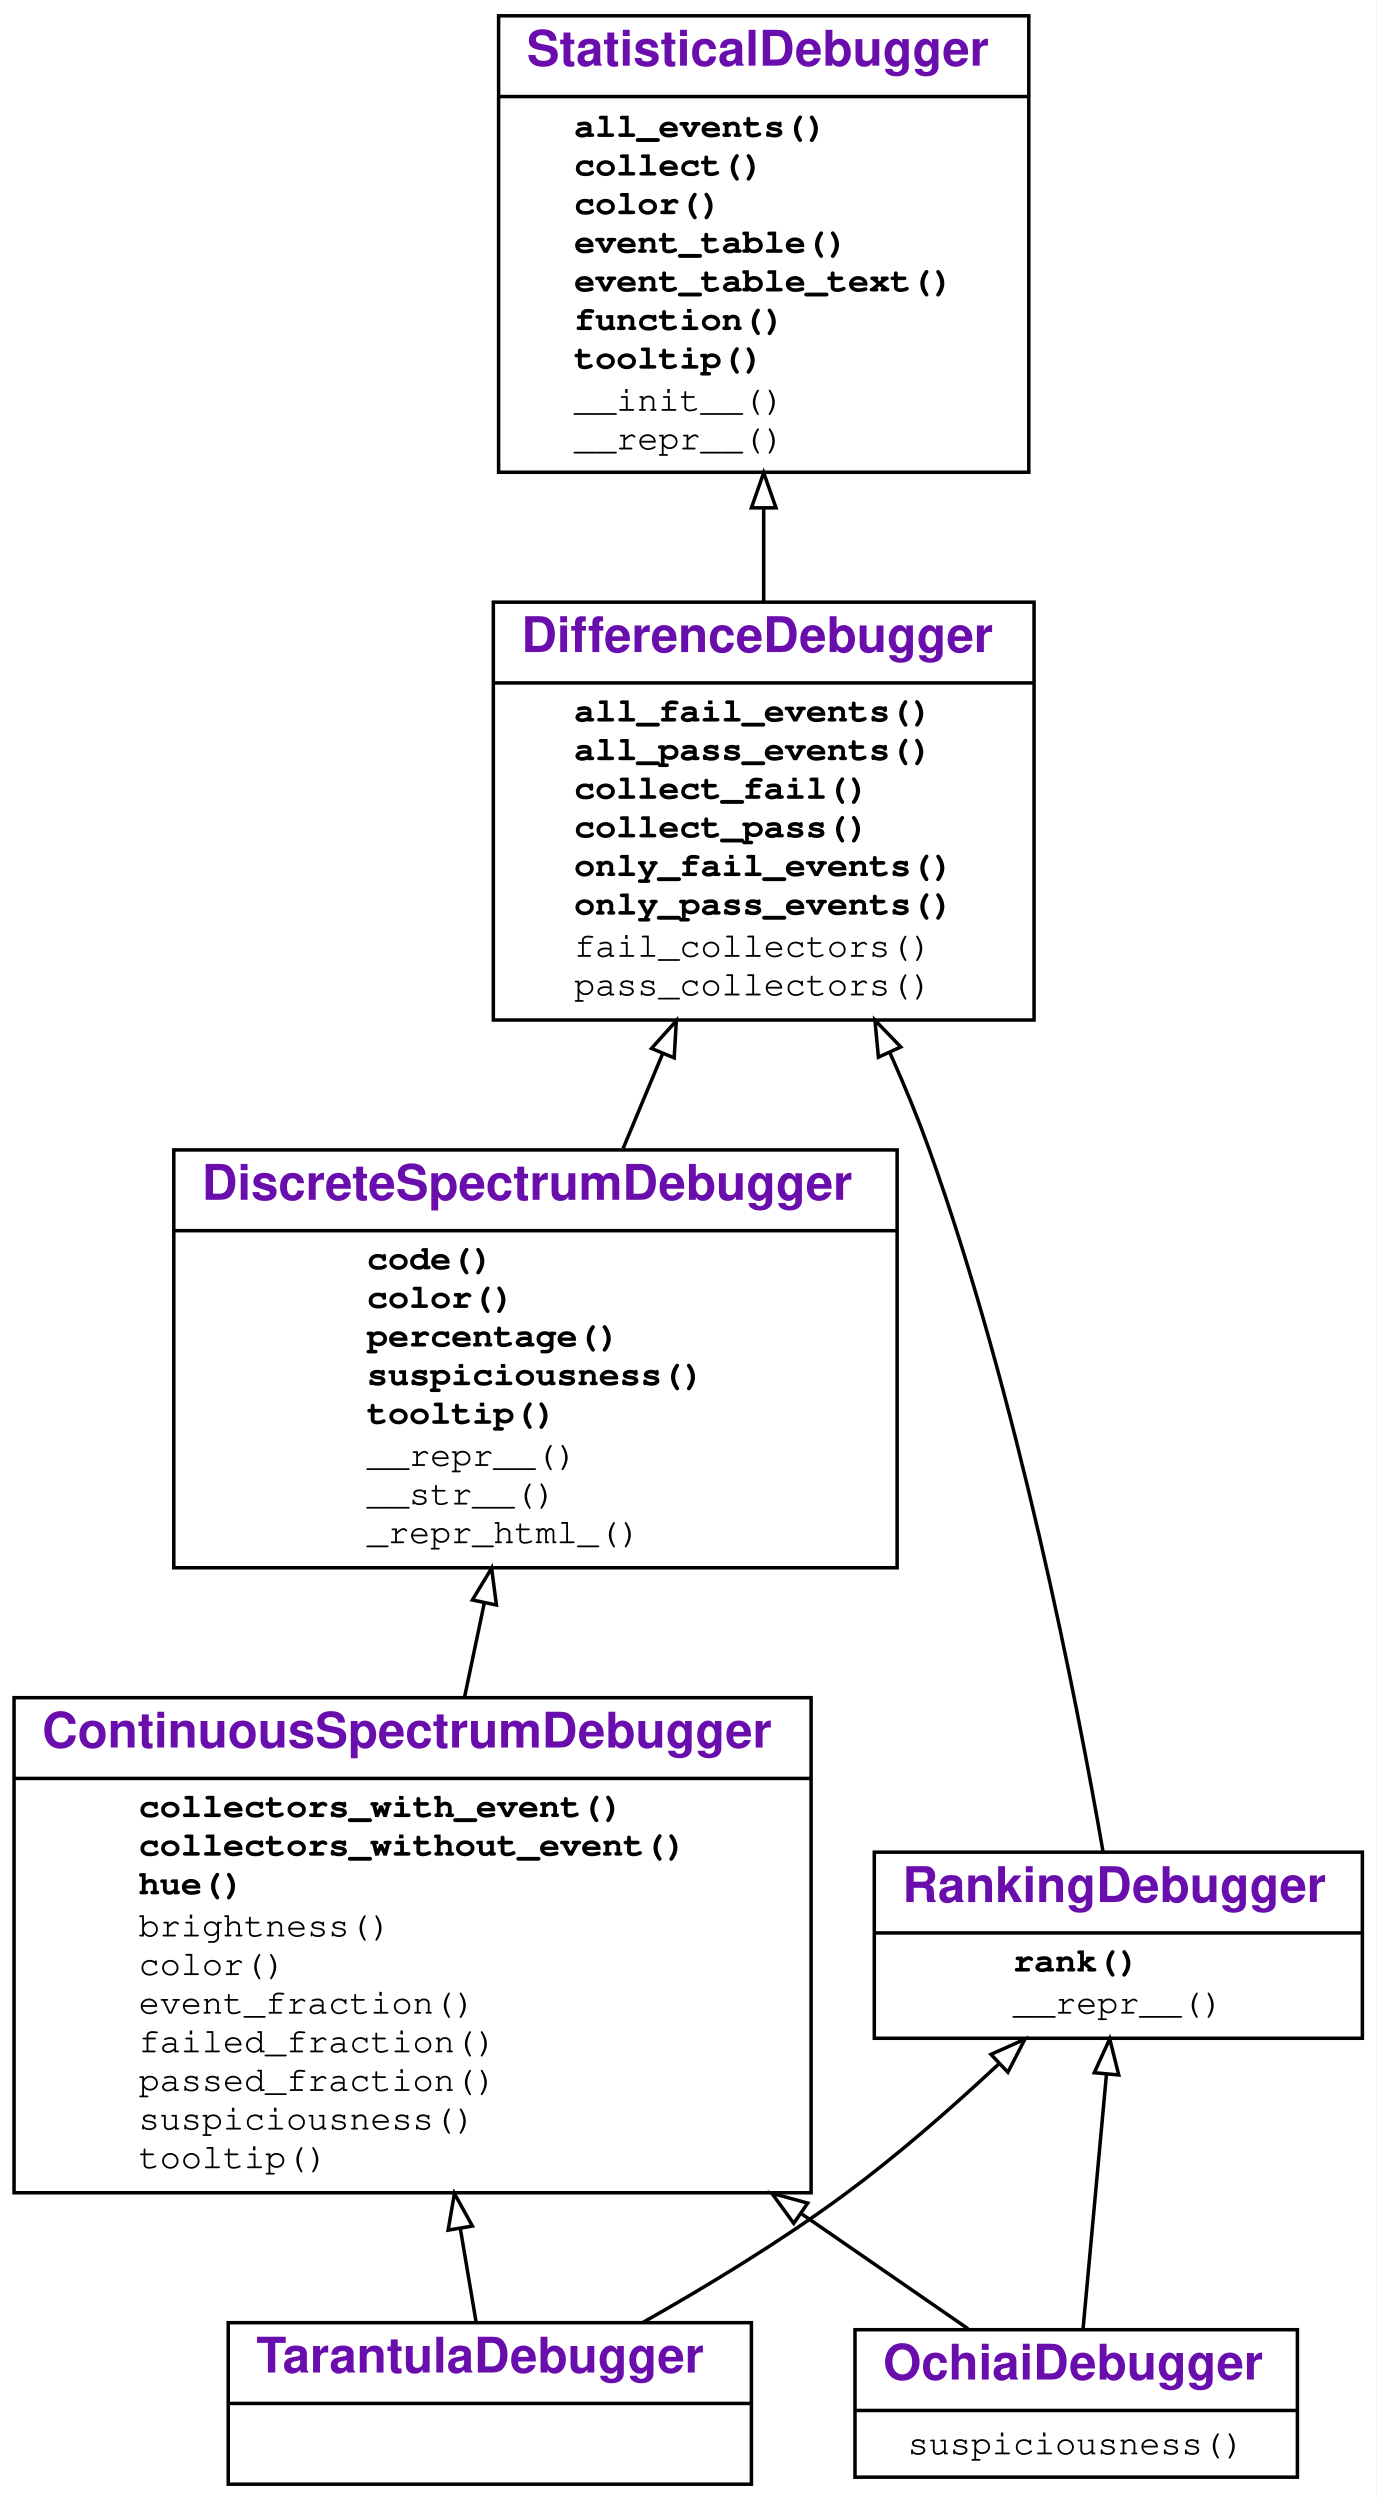
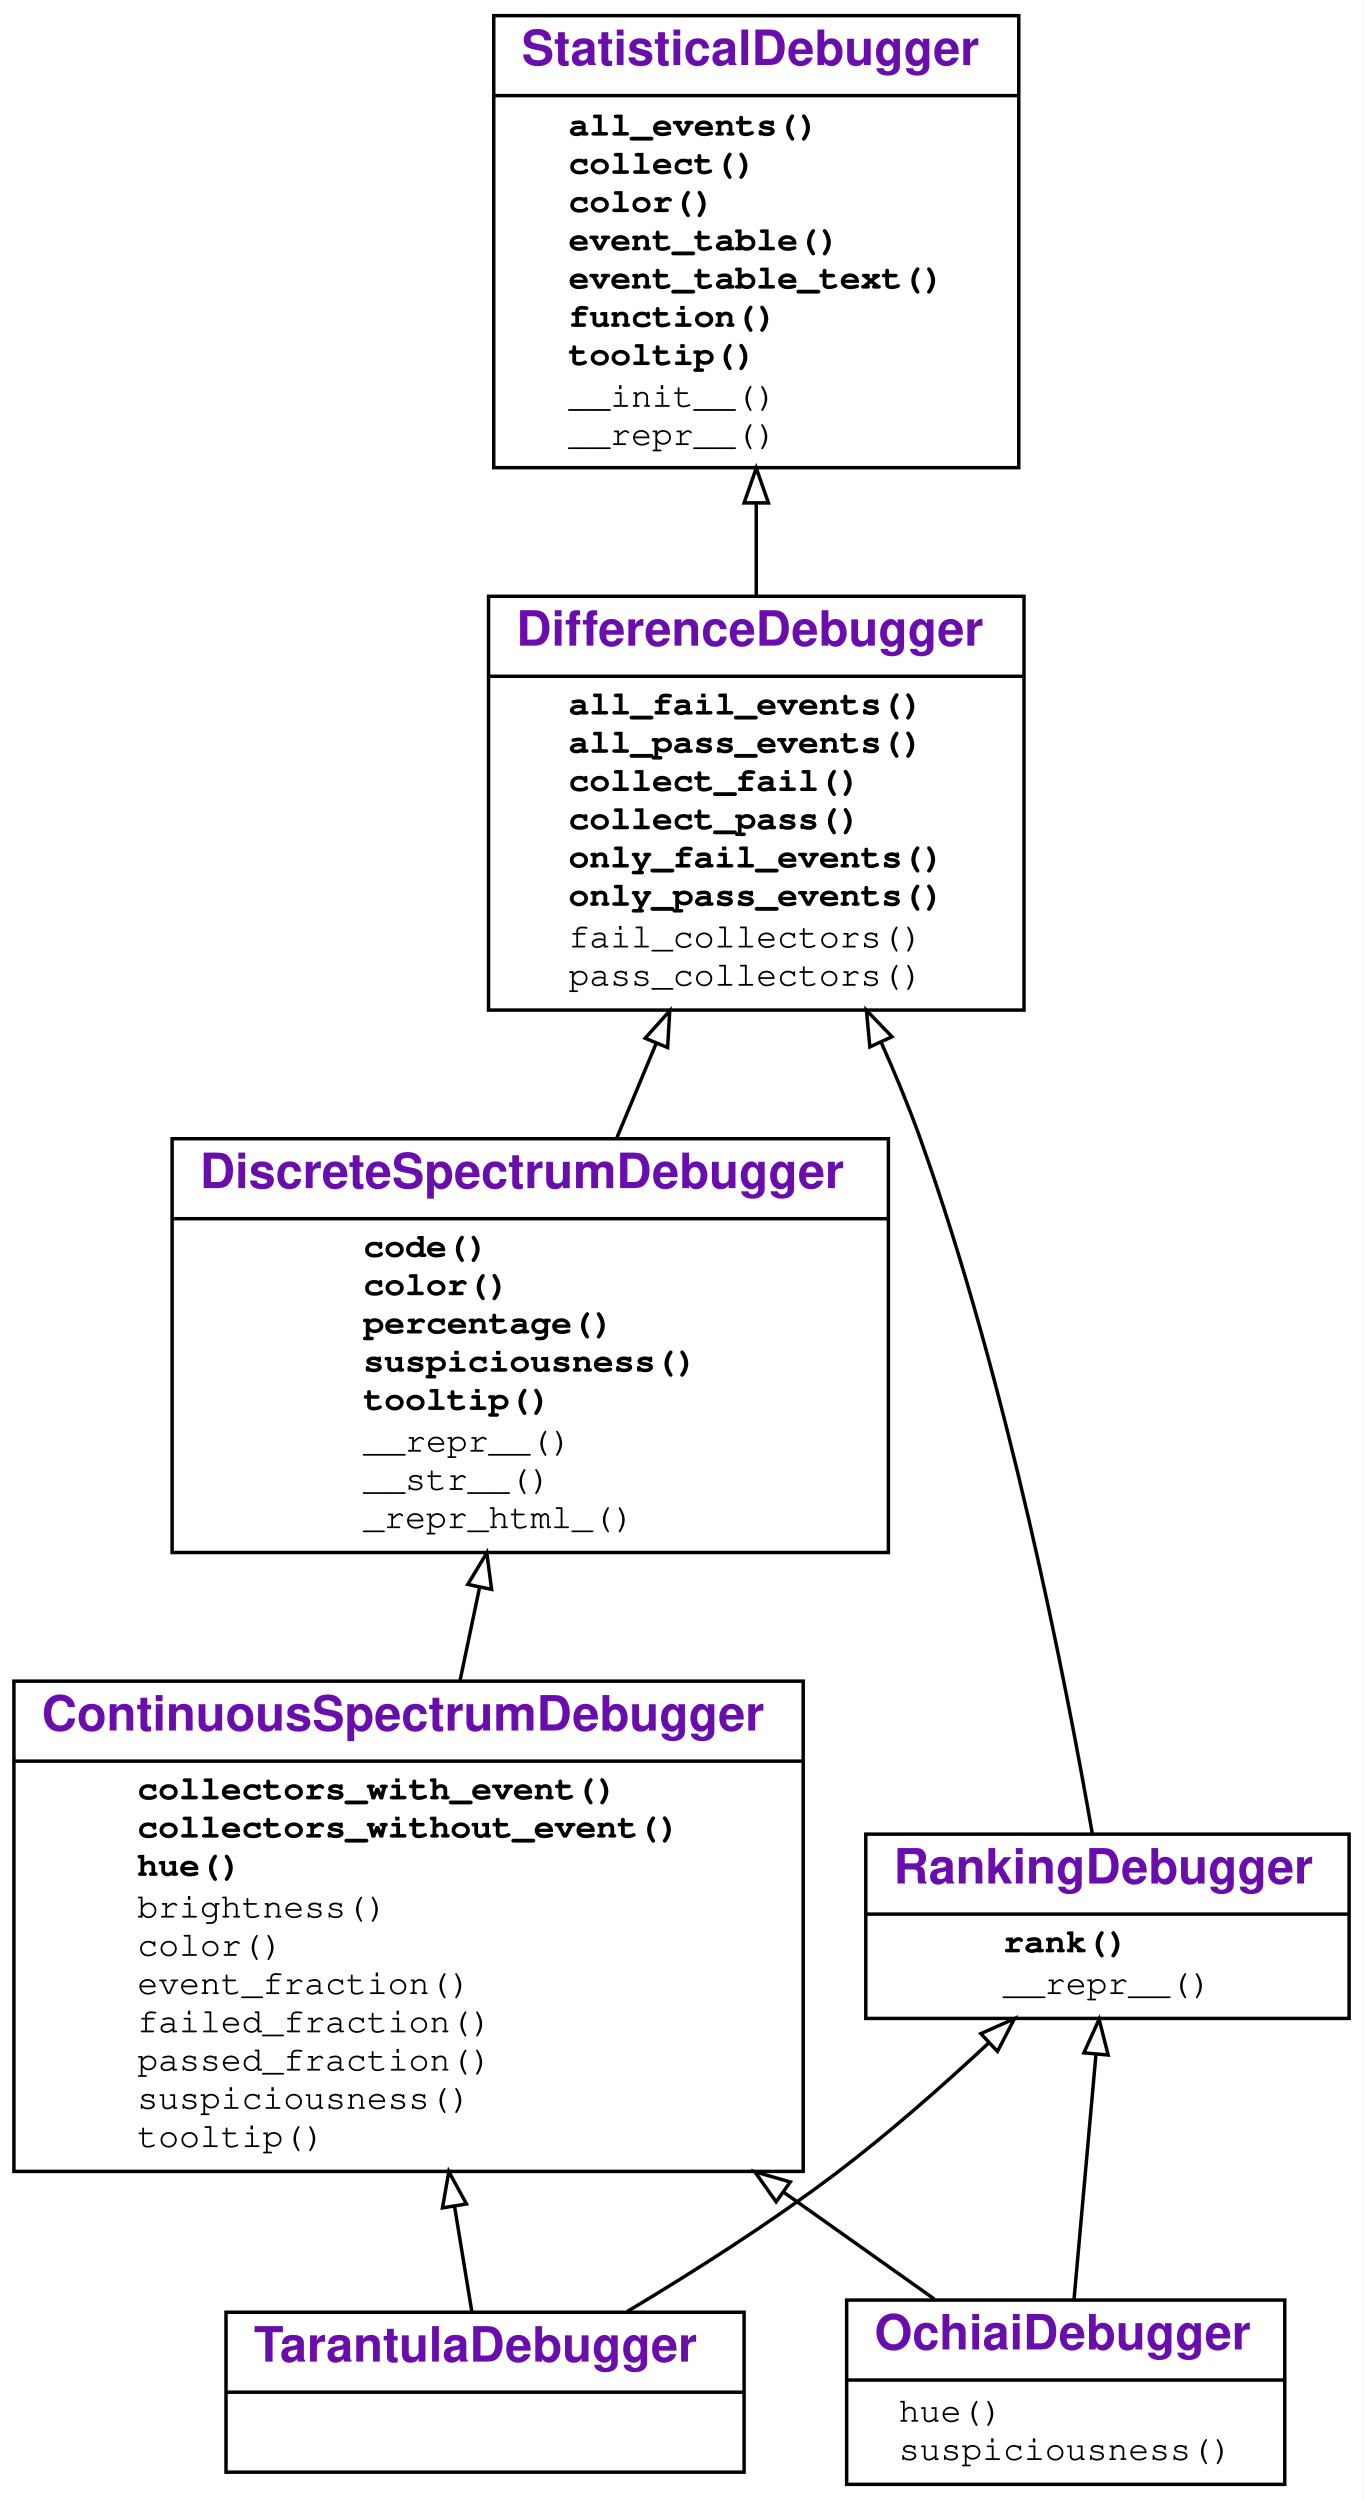
- <svg xmlns="http://www.w3.org/2000/svg" xmlns:xlink="http://www.w3.org/1999/xlink" width="392pt" height="712pt" viewBox="0.00 0.00 392.00 712.00">
-   <g id="graph0" class="graph" transform="scale(1 1) rotate(0) translate(4 708)">
+ <svg xmlns="http://www.w3.org/2000/svg" xmlns:xlink="http://www.w3.org/1999/xlink" width="392pt" height="719pt" viewBox="0.00 0.00 392.00 719.00">
+   <g id="graph0" class="graph" transform="scale(1 1) rotate(0) translate(4 715)">
    <g id="a_graph0">
      <a xlink:title="TarantulaDebugger class hierarchy">
-         <polygon fill="#ffffff" stroke="transparent" points="-4,4 -4,-708 388,-708 388,4 -4,4" />
+         <polygon fill="#ffffff" stroke="transparent" points="-4,4 -4,-715 388,-715 388,4 -4,4" />
      </a>
    </g>
    <g id="node1" class="node">
      <g id="a_node1">
        <a xlink:href="#" xlink:title="class TarantulaDebugger">
-           <polygon fill="none" stroke="#000000" points="61,-.5 61,-46.5 210,-46.5 210,-.5 61,-.5" />
-           <text text-anchor="start" x="69" y="-32.3" font-family="Raleway, Helvetica, Arial, sans-serif" font-weight="bold" font-size="14.00" fill="#6a0dad">TarantulaDebugger</text>
-           <polyline fill="none" stroke="#000000" points="61,-23.5 210,-23.5 " />
-           <text text-anchor="start" x="133.5" y="-8.3" font-family="Raleway, Helvetica, Arial, sans-serif" font-size="14.00" fill="#000000"> </text>
+           <polygon fill="none" stroke="#000000" points="61,-4 61,-50 210,-50 210,-4 61,-4" />
+           <text text-anchor="start" x="69" y="-35.8" font-family="Raleway, Helvetica, Arial, sans-serif" font-weight="bold" font-size="14.00" fill="#6a0dad">TarantulaDebugger</text>
+           <polyline fill="none" stroke="#000000" points="61,-27 210,-27 " />
+           <text text-anchor="start" x="133.5" y="-11.8" font-family="Raleway, Helvetica, Arial, sans-serif" font-size="14.00" fill="#000000"> </text>
        </a>
      </g>
    </g>
    <g id="node2" class="node">
      <g id="a_node2">
        <a xlink:href="#" xlink:title="class ContinuousSpectrumDebugger">
-           <polygon fill="none" stroke="#000000" points="0,-83.5 0,-224.5 227,-224.5 227,-83.5 0,-83.5" />
-           <text text-anchor="start" x="8" y="-210.3" font-family="Raleway, Helvetica, Arial, sans-serif" font-weight="bold" font-size="14.00" fill="#6a0dad">ContinuousSpectrumDebugger</text>
-           <polyline fill="none" stroke="#000000" points="0,-201.5 227,-201.5 " />
+           <polygon fill="none" stroke="#000000" points="0,-90.5 0,-231.5 227,-231.5 227,-90.5 0,-90.5" />
+           <text text-anchor="start" x="8" y="-217.3" font-family="Raleway, Helvetica, Arial, sans-serif" font-weight="bold" font-size="14.00" fill="#6a0dad">ContinuousSpectrumDebugger</text>
+           <polyline fill="none" stroke="#000000" points="0,-208.5 227,-208.5 " />
          <g id="a_node2_0">
            <a xlink:href="#" xlink:title="ContinuousSpectrumDebugger">
              <g id="a_node2_1">
                <a xlink:href="#" xlink:title="collectors_with_event(self, event, category):&#10;    Return all collectors in a category&#10;    that observed the given event.">
-                   <text text-anchor="start" x="35.5" y="-190.5" font-family="'Fira Mono', 'Source Code Pro', 'Courier', monospace" font-weight="bold" font-size="10.00" fill="#000000">collectors_with_event()</text>
+                   <text text-anchor="start" x="35.5" y="-197.5" font-family="'Fira Mono', 'Source Code Pro', 'Courier', monospace" font-weight="bold" font-size="10.00" fill="#000000">collectors_with_event()</text>
                </a>
              </g>
              <g id="a_node2_2">
                <a xlink:href="#" xlink:title="collectors_without_event(self, event, category):&#10;    Return all collectors in a category&#10;    that did not observe the given event.">
-                   <text text-anchor="start" x="35.5" y="-179.5" font-family="'Fira Mono', 'Source Code Pro', 'Courier', monospace" font-weight="bold" font-size="10.00" fill="#000000">collectors_without_event()</text>
+                   <text text-anchor="start" x="35.5" y="-186.5" font-family="'Fira Mono', 'Source Code Pro', 'Courier', monospace" font-weight="bold" font-size="10.00" fill="#000000">collectors_without_event()</text>
                </a>
              </g>
              <g id="a_node2_3">
                <a xlink:href="#" xlink:title="hue(self, line_number):&#10;    Return a color hue from 0.0 (red) to 1.0 (green).">
-                   <text text-anchor="start" x="35.5" y="-168.5" font-family="'Fira Mono', 'Source Code Pro', 'Courier', monospace" font-weight="bold" font-size="10.00" fill="#000000">hue()</text>
+                   <text text-anchor="start" x="35.5" y="-175.5" font-family="'Fira Mono', 'Source Code Pro', 'Courier', monospace" font-weight="bold" font-size="10.00" fill="#000000">hue()</text>
                </a>
              </g>
              <g id="a_node2_4">
                <a xlink:href="#" xlink:title="brightness(self, line)">
-                   <text text-anchor="start" x="35.5" y="-156.5" font-family="'Fira Mono', 'Source Code Pro', 'Courier', monospace" font-size="10.00" fill="#000000">brightness()</text>
+                   <text text-anchor="start" x="35.5" y="-163.5" font-family="'Fira Mono', 'Source Code Pro', 'Courier', monospace" font-size="10.00" fill="#000000">brightness()</text>
                </a>
              </g>
              <g id="a_node2_5">
                <a xlink:href="#" xlink:title="color(self, line)">
-                   <text text-anchor="start" x="35.5" y="-145.5" font-family="'Fira Mono', 'Source Code Pro', 'Courier', monospace" font-size="10.00" fill="#000000">color()</text>
+                   <text text-anchor="start" x="35.5" y="-152.5" font-family="'Fira Mono', 'Source Code Pro', 'Courier', monospace" font-size="10.00" fill="#000000">color()</text>
                </a>
              </g>
              <g id="a_node2_6">
                <a xlink:href="#" xlink:title="event_fraction(self, event, category)">
-                   <text text-anchor="start" x="35.5" y="-134.5" font-family="'Fira Mono', 'Source Code Pro', 'Courier', monospace" font-size="10.00" fill="#000000">event_fraction()</text>
+                   <text text-anchor="start" x="35.5" y="-141.5" font-family="'Fira Mono', 'Source Code Pro', 'Courier', monospace" font-size="10.00" fill="#000000">event_fraction()</text>
                </a>
              </g>
              <g id="a_node2_7">
                <a xlink:href="#" xlink:title="failed_fraction(self, line_number)">
-                   <text text-anchor="start" x="35.5" y="-123.5" font-family="'Fira Mono', 'Source Code Pro', 'Courier', monospace" font-size="10.00" fill="#000000">failed_fraction()</text>
+                   <text text-anchor="start" x="35.5" y="-130.5" font-family="'Fira Mono', 'Source Code Pro', 'Courier', monospace" font-size="10.00" fill="#000000">failed_fraction()</text>
                </a>
              </g>
              <g id="a_node2_8">
                <a xlink:href="#" xlink:title="passed_fraction(self, line_number)">
-                   <text text-anchor="start" x="35.5" y="-112.5" font-family="'Fira Mono', 'Source Code Pro', 'Courier', monospace" font-size="10.00" fill="#000000">passed_fraction()</text>
+                   <text text-anchor="start" x="35.5" y="-119.5" font-family="'Fira Mono', 'Source Code Pro', 'Courier', monospace" font-size="10.00" fill="#000000">passed_fraction()</text>
                </a>
              </g>
              <g id="a_node2_9">
                <a xlink:href="#" xlink:title="suspiciousness(self, event)">
-                   <text text-anchor="start" x="35.5" y="-101.5" font-family="'Fira Mono', 'Source Code Pro', 'Courier', monospace" font-size="10.00" fill="#000000">suspiciousness()</text>
+                   <text text-anchor="start" x="35.5" y="-108.5" font-family="'Fira Mono', 'Source Code Pro', 'Courier', monospace" font-size="10.00" fill="#000000">suspiciousness()</text>
                </a>
              </g>
              <g id="a_node2_10">
                <a xlink:href="#" xlink:title="tooltip(self, event)">
-                   <text text-anchor="start" x="35.5" y="-90.5" font-family="'Fira Mono', 'Source Code Pro', 'Courier', monospace" font-size="10.00" fill="#000000">tooltip()</text>
+                   <text text-anchor="start" x="35.5" y="-97.5" font-family="'Fira Mono', 'Source Code Pro', 'Courier', monospace" font-size="10.00" fill="#000000">tooltip()</text>
                </a>
              </g>
            </a>
          </g>
        </a>
      </g>
    </g>
    <g id="edge1" class="edge">
-       <path fill="none" stroke="#000000" d="M131.618,-46.53C130.294,-54.378 128.731,-63.654 127.085,-73.415" />
-       <polygon fill="none" stroke="#000000" points="123.629,-72.86 125.418,-83.302 130.532,-74.023 123.629,-72.86" />
+       <path fill="none" stroke="#000000" d="M131.718,-50.035C130.274,-58.833 128.532,-69.44 126.706,-80.563" />
+       <polygon fill="none" stroke="#000000" points="123.251,-80.003 125.085,-90.438 130.159,-81.137 123.251,-80.003" />
    </g>
    <g id="node6" class="node">
      <g id="a_node6">
        <a xlink:href="#" xlink:title="class RankingDebugger">
-           <polygon fill="none" stroke="#000000" points="245,-127.5 245,-180.5 384,-180.5 384,-127.5 245,-127.5" />
-           <text text-anchor="start" x="253" y="-166.3" font-family="Raleway, Helvetica, Arial, sans-serif" font-weight="bold" font-size="14.00" fill="#6a0dad">RankingDebugger</text>
-           <polyline fill="none" stroke="#000000" points="245,-157.5 384,-157.5 " />
+           <polygon fill="none" stroke="#000000" points="245,-134.5 245,-187.5 384,-187.5 384,-134.5 245,-134.5" />
+           <text text-anchor="start" x="253" y="-173.3" font-family="Raleway, Helvetica, Arial, sans-serif" font-weight="bold" font-size="14.00" fill="#6a0dad">RankingDebugger</text>
+           <polyline fill="none" stroke="#000000" points="245,-164.5 384,-164.5 " />
          <g id="a_node6_11">
            <a xlink:href="#" xlink:title="RankingDebugger">
              <g id="a_node6_12">
                <a xlink:href="#" xlink:title="rank(self):&#10;    Return a list of events, sorted by suspiciousness, highest first.">
-                   <text text-anchor="start" x="284.5" y="-146.5" font-family="'Fira Mono', 'Source Code Pro', 'Courier', monospace" font-weight="bold" font-size="10.00" fill="#000000">rank()</text>
+                   <text text-anchor="start" x="284.5" y="-153.5" font-family="'Fira Mono', 'Source Code Pro', 'Courier', monospace" font-weight="bold" font-size="10.00" fill="#000000">rank()</text>
                </a>
              </g>
              <g id="a_node6_13">
                <a xlink:href="#" xlink:title="__repr__(self)">
-                   <text text-anchor="start" x="284.5" y="-134.5" font-family="'Fira Mono', 'Source Code Pro', 'Courier', monospace" font-size="10.00" fill="#000000">__repr__()</text>
+                   <text text-anchor="start" x="284.5" y="-141.5" font-family="'Fira Mono', 'Source Code Pro', 'Courier', monospace" font-size="10.00" fill="#000000">__repr__()</text>
                </a>
              </g>
            </a>
          </g>
        </a>
      </g>
    </g>
    <g id="edge5" class="edge">
-       <path fill="none" stroke="#000000" d="M179.002,-46.519C197.301,-56.859 218.483,-69.713 236.5,-83 251.653,-94.175 267.217,-107.826 280.417,-120.163" />
-       <polygon fill="none" stroke="#000000" points="278.227,-122.91 287.894,-127.245 283.041,-117.828 278.227,-122.91" />
+       <path fill="none" stroke="#000000" d="M176.423,-50.226C195.247,-61.483 217.553,-75.653 236.5,-90 251.511,-101.366 267.046,-115.055 280.263,-127.368" />
+       <polygon fill="none" stroke="#000000" points="278.079,-130.118 287.756,-134.43 282.88,-125.024 278.079,-130.118" />
    </g>
    <g id="node3" class="node">
      <g id="a_node3">
        <a xlink:href="#" xlink:title="class DiscreteSpectrumDebugger">
-           <polygon fill="none" stroke="#000000" points="45.5,-261.5 45.5,-380.5 251.5,-380.5 251.5,-261.5 45.5,-261.5" />
-           <text text-anchor="start" x="53.5" y="-366.3" font-family="Raleway, Helvetica, Arial, sans-serif" font-weight="bold" font-size="14.00" fill="#6a0dad">DiscreteSpectrumDebugger</text>
-           <polyline fill="none" stroke="#000000" points="45.5,-357.5 251.5,-357.5 " />
+           <polygon fill="none" stroke="#000000" points="45.5,-268.5 45.5,-387.5 251.5,-387.5 251.5,-268.5 45.5,-268.5" />
+           <text text-anchor="start" x="53.5" y="-373.3" font-family="Raleway, Helvetica, Arial, sans-serif" font-weight="bold" font-size="14.00" fill="#6a0dad">DiscreteSpectrumDebugger</text>
+           <polyline fill="none" stroke="#000000" points="45.5,-364.5 251.5,-364.5 " />
          <g id="a_node3_14">
            <a xlink:href="#" xlink:title="DiscreteSpectrumDebugger">
              <g id="a_node3_15">
                <a xlink:href="#" xlink:title="code(self, function=None, color=False, suspiciousness=False, line_numbers=True):&#10;    Print a listing of `function` (default: traced function).&#10;    If `color` is set, render as HTML, using suspiciousness colors.&#10;    If `suspiciousness` is set, include suspiciousness values.&#10;    If `line_numbers` is set, include line numbers.&#10;    ">
-                   <text text-anchor="start" x="100.5" y="-346.5" font-family="'Fira Mono', 'Source Code Pro', 'Courier', monospace" font-weight="bold" font-size="10.00" fill="#000000">code()</text>
+                   <text text-anchor="start" x="100.5" y="-353.5" font-family="'Fira Mono', 'Source Code Pro', 'Courier', monospace" font-weight="bold" font-size="10.00" fill="#000000">code()</text>
                </a>
              </g>
              <g id="a_node3_16">
                <a xlink:href="#" xlink:title="color(self, event):&#10;    Return a color for the given event.">
-                   <text text-anchor="start" x="100.5" y="-335.5" font-family="'Fira Mono', 'Source Code Pro', 'Courier', monospace" font-weight="bold" font-size="10.00" fill="#000000">color()</text>
+                   <text text-anchor="start" x="100.5" y="-342.5" font-family="'Fira Mono', 'Source Code Pro', 'Courier', monospace" font-weight="bold" font-size="10.00" fill="#000000">color()</text>
                </a>
              </g>
              <g id="a_node3_17">
                <a xlink:href="#" xlink:title="percentage(self, event):&#10;    Return the suspiciousness for the given event as percentage string">
-                   <text text-anchor="start" x="100.5" y="-324.5" font-family="'Fira Mono', 'Source Code Pro', 'Courier', monospace" font-weight="bold" font-size="10.00" fill="#000000">percentage()</text>
+                   <text text-anchor="start" x="100.5" y="-331.5" font-family="'Fira Mono', 'Source Code Pro', 'Courier', monospace" font-weight="bold" font-size="10.00" fill="#000000">percentage()</text>
                </a>
              </g>
              <g id="a_node3_18">
                <a xlink:href="#" xlink:title="suspiciousness(self, event):&#10;    Return a suspiciousness value [0, 1.0]&#10;    for the given event, or `None` if unknown">
-                   <text text-anchor="start" x="100.5" y="-313.5" font-family="'Fira Mono', 'Source Code Pro', 'Courier', monospace" font-weight="bold" font-size="10.00" fill="#000000">suspiciousness()</text>
+                   <text text-anchor="start" x="100.5" y="-320.5" font-family="'Fira Mono', 'Source Code Pro', 'Courier', monospace" font-weight="bold" font-size="10.00" fill="#000000">suspiciousness()</text>
                </a>
              </g>
              <g id="a_node3_19">
                <a xlink:href="#" xlink:title="tooltip(self, event):&#10;    Return a tooltip for the given event.">
-                   <text text-anchor="start" x="100.5" y="-302.5" font-family="'Fira Mono', 'Source Code Pro', 'Courier', monospace" font-weight="bold" font-size="10.00" fill="#000000">tooltip()</text>
+                   <text text-anchor="start" x="100.5" y="-309.5" font-family="'Fira Mono', 'Source Code Pro', 'Courier', monospace" font-weight="bold" font-size="10.00" fill="#000000">tooltip()</text>
                </a>
              </g>
              <g id="a_node3_20">
                <a xlink:href="#" xlink:title="__repr__(self)">
-                   <text text-anchor="start" x="100.5" y="-290.5" font-family="'Fira Mono', 'Source Code Pro', 'Courier', monospace" font-size="10.00" fill="#000000">__repr__()</text>
+                   <text text-anchor="start" x="100.5" y="-297.5" font-family="'Fira Mono', 'Source Code Pro', 'Courier', monospace" font-size="10.00" fill="#000000">__repr__()</text>
                </a>
              </g>
              <g id="a_node3_21">
                <a xlink:href="#" xlink:title="__str__(self)">
-                   <text text-anchor="start" x="100.5" y="-279.5" font-family="'Fira Mono', 'Source Code Pro', 'Courier', monospace" font-size="10.00" fill="#000000">__str__()</text>
+                   <text text-anchor="start" x="100.5" y="-286.5" font-family="'Fira Mono', 'Source Code Pro', 'Courier', monospace" font-size="10.00" fill="#000000">__str__()</text>
                </a>
              </g>
              <g id="a_node3_22">
                <a xlink:href="#" xlink:title="_repr_html_(self)">
-                   <text text-anchor="start" x="100.5" y="-268.5" font-family="'Fira Mono', 'Source Code Pro', 'Courier', monospace" font-size="10.00" fill="#000000">_repr_html_()</text>
+                   <text text-anchor="start" x="100.5" y="-275.5" font-family="'Fira Mono', 'Source Code Pro', 'Courier', monospace" font-size="10.00" fill="#000000">_repr_html_()</text>
                </a>
              </g>
            </a>
          </g>
        </a>
      </g>
    </g>
    <g id="edge2" class="edge">
-       <path fill="none" stroke="#000000" d="M128.343,-224.823C130.198,-233.672 132.093,-242.715 133.943,-251.543" />
-       <polygon fill="none" stroke="#000000" points="130.531,-252.327 136.008,-261.396 137.382,-250.891 130.531,-252.327" />
+       <path fill="none" stroke="#000000" d="M128.343,-231.823C130.198,-240.672 132.093,-249.715 133.943,-258.543" />
+       <polygon fill="none" stroke="#000000" points="130.531,-259.327 136.008,-268.396 137.382,-257.891 130.531,-259.327" />
    </g>
    <g id="node4" class="node">
      <g id="a_node4">
        <a xlink:href="#" xlink:title="class DifferenceDebugger">
-           <polygon fill="none" stroke="#000000" points="136.5,-417.5 136.5,-536.5 290.5,-536.5 290.5,-417.5 136.5,-417.5" />
-           <text text-anchor="start" x="144.5" y="-522.3" font-family="Raleway, Helvetica, Arial, sans-serif" font-weight="bold" font-size="14.00" fill="#6a0dad">DifferenceDebugger</text>
-           <polyline fill="none" stroke="#000000" points="136.5,-513.5 290.5,-513.5 " />
+           <polygon fill="none" stroke="#000000" points="136.5,-424.5 136.5,-543.5 290.5,-543.5 290.5,-424.5 136.5,-424.5" />
+           <text text-anchor="start" x="144.5" y="-529.3" font-family="Raleway, Helvetica, Arial, sans-serif" font-weight="bold" font-size="14.00" fill="#6a0dad">DifferenceDebugger</text>
+           <polyline fill="none" stroke="#000000" points="136.5,-520.5 290.5,-520.5 " />
          <g id="a_node4_23">
            <a xlink:href="#" xlink:title="DifferenceDebugger">
              <g id="a_node4_24">
                <a xlink:href="#" xlink:title="all_fail_events(self):&#10;    Return all events observed in failing runs.">
-                   <text text-anchor="start" x="159.5" y="-502.5" font-family="'Fira Mono', 'Source Code Pro', 'Courier', monospace" font-weight="bold" font-size="10.00" fill="#000000">all_fail_events()</text>
+                   <text text-anchor="start" x="159.5" y="-509.5" font-family="'Fira Mono', 'Source Code Pro', 'Courier', monospace" font-weight="bold" font-size="10.00" fill="#000000">all_fail_events()</text>
                </a>
              </g>
              <g id="a_node4_25">
                <a xlink:href="#" xlink:title="all_pass_events(self):&#10;    Return all events observed in passing runs.">
-                   <text text-anchor="start" x="159.5" y="-491.5" font-family="'Fira Mono', 'Source Code Pro', 'Courier', monospace" font-weight="bold" font-size="10.00" fill="#000000">all_pass_events()</text>
+                   <text text-anchor="start" x="159.5" y="-498.5" font-family="'Fira Mono', 'Source Code Pro', 'Courier', monospace" font-weight="bold" font-size="10.00" fill="#000000">all_pass_events()</text>
                </a>
              </g>
              <g id="a_node4_26">
                <a xlink:href="#" xlink:title="collect_fail(self, *args):&#10;    Return a collector for failing runs.">
-                   <text text-anchor="start" x="159.5" y="-480.5" font-family="'Fira Mono', 'Source Code Pro', 'Courier', monospace" font-weight="bold" font-size="10.00" fill="#000000">collect_fail()</text>
+                   <text text-anchor="start" x="159.5" y="-487.5" font-family="'Fira Mono', 'Source Code Pro', 'Courier', monospace" font-weight="bold" font-size="10.00" fill="#000000">collect_fail()</text>
                </a>
              </g>
              <g id="a_node4_27">
                <a xlink:href="#" xlink:title="collect_pass(self, *args):&#10;    Return a collector for passing runs.">
-                   <text text-anchor="start" x="159.5" y="-469.5" font-family="'Fira Mono', 'Source Code Pro', 'Courier', monospace" font-weight="bold" font-size="10.00" fill="#000000">collect_pass()</text>
+                   <text text-anchor="start" x="159.5" y="-476.5" font-family="'Fira Mono', 'Source Code Pro', 'Courier', monospace" font-weight="bold" font-size="10.00" fill="#000000">collect_pass()</text>
                </a>
              </g>
              <g id="a_node4_28">
                <a xlink:href="#" xlink:title="only_fail_events(self):&#10;    Return all events observed only in failing runs.">
-                   <text text-anchor="start" x="159.5" y="-458.5" font-family="'Fira Mono', 'Source Code Pro', 'Courier', monospace" font-weight="bold" font-size="10.00" fill="#000000">only_fail_events()</text>
+                   <text text-anchor="start" x="159.5" y="-465.5" font-family="'Fira Mono', 'Source Code Pro', 'Courier', monospace" font-weight="bold" font-size="10.00" fill="#000000">only_fail_events()</text>
                </a>
              </g>
              <g id="a_node4_29">
                <a xlink:href="#" xlink:title="only_pass_events(self):&#10;    Return all events observed only in passing runs.">
-                   <text text-anchor="start" x="159.5" y="-447.5" font-family="'Fira Mono', 'Source Code Pro', 'Courier', monospace" font-weight="bold" font-size="10.00" fill="#000000">only_pass_events()</text>
+                   <text text-anchor="start" x="159.5" y="-454.5" font-family="'Fira Mono', 'Source Code Pro', 'Courier', monospace" font-weight="bold" font-size="10.00" fill="#000000">only_pass_events()</text>
                </a>
              </g>
              <g id="a_node4_30">
                <a xlink:href="#" xlink:title="fail_collectors(self)">
-                   <text text-anchor="start" x="159.5" y="-435.5" font-family="'Fira Mono', 'Source Code Pro', 'Courier', monospace" font-size="10.00" fill="#000000">fail_collectors()</text>
+                   <text text-anchor="start" x="159.5" y="-442.5" font-family="'Fira Mono', 'Source Code Pro', 'Courier', monospace" font-size="10.00" fill="#000000">fail_collectors()</text>
                </a>
              </g>
              <g id="a_node4_31">
                <a xlink:href="#" xlink:title="pass_collectors(self)">
-                   <text text-anchor="start" x="159.5" y="-424.5" font-family="'Fira Mono', 'Source Code Pro', 'Courier', monospace" font-size="10.00" fill="#000000">pass_collectors()</text>
+                   <text text-anchor="start" x="159.5" y="-431.5" font-family="'Fira Mono', 'Source Code Pro', 'Courier', monospace" font-size="10.00" fill="#000000">pass_collectors()</text>
                </a>
              </g>
            </a>
          </g>
        </a>
      </g>
    </g>
    <g id="edge3" class="edge">
-       <path fill="none" stroke="#000000" d="M173.445,-380.868C177.138,-389.732 180.97,-398.927 184.733,-407.959" />
-       <polygon fill="none" stroke="#000000" points="181.545,-409.408 188.622,-417.293 188.006,-406.716 181.545,-409.408" />
+       <path fill="none" stroke="#000000" d="M173.445,-387.868C177.138,-396.732 180.97,-405.927 184.733,-414.959" />
+       <polygon fill="none" stroke="#000000" points="181.545,-416.408 188.622,-424.293 188.006,-413.716 181.545,-416.408" />
    </g>
    <g id="node5" class="node">
      <g id="a_node5">
        <a xlink:href="#" xlink:title="class StatisticalDebugger">
-           <polygon fill="none" stroke="#000000" points="138,-573.5 138,-703.5 289,-703.5 289,-573.5 138,-573.5" />
-           <text text-anchor="start" x="146" y="-689.3" font-family="Raleway, Helvetica, Arial, sans-serif" font-weight="bold" font-size="14.00" fill="#6a0dad">StatisticalDebugger</text>
-           <polyline fill="none" stroke="#000000" points="138,-680.5 289,-680.5 " />
+           <polygon fill="none" stroke="#000000" points="138,-580.5 138,-710.5 289,-710.5 289,-580.5 138,-580.5" />
+           <text text-anchor="start" x="146" y="-696.3" font-family="Raleway, Helvetica, Arial, sans-serif" font-weight="bold" font-size="14.00" fill="#6a0dad">StatisticalDebugger</text>
+           <polyline fill="none" stroke="#000000" points="138,-687.5 289,-687.5 " />
          <g id="a_node5_32">
            <a xlink:href="#" xlink:title="StatisticalDebugger">
              <g id="a_node5_33">
                <a xlink:href="#" xlink:title="all_events(self, outcome=None):&#10;    Return a set of all events observed.">
-                   <text text-anchor="start" x="159.5" y="-669" font-family="'Fira Mono', 'Source Code Pro', 'Courier', monospace" font-weight="bold" font-size="10.00" fill="#000000">all_events()</text>
+                   <text text-anchor="start" x="159.5" y="-676" font-family="'Fira Mono', 'Source Code Pro', 'Courier', monospace" font-weight="bold" font-size="10.00" fill="#000000">all_events()</text>
                </a>
              </g>
              <g id="a_node5_34">
                <a xlink:href="#" xlink:title="collect(self, outcome, *args):&#10;    Return a collector for the given outcome.&#10;    Additional args are passed to the collector.">
-                   <text text-anchor="start" x="159.5" y="-658" font-family="'Fira Mono', 'Source Code Pro', 'Courier', monospace" font-weight="bold" font-size="10.00" fill="#000000">collect()</text>
+                   <text text-anchor="start" x="159.5" y="-665" font-family="'Fira Mono', 'Source Code Pro', 'Courier', monospace" font-weight="bold" font-size="10.00" fill="#000000">collect()</text>
                </a>
              </g>
              <g id="a_node5_35">
                <a xlink:href="#" xlink:title="color(self, event):&#10;    Return a color for the given event, or None.&#10;    To be overloaded in subclasses.">
-                   <text text-anchor="start" x="159.5" y="-647" font-family="'Fira Mono', 'Source Code Pro', 'Courier', monospace" font-weight="bold" font-size="10.00" fill="#000000">color()</text>
+                   <text text-anchor="start" x="159.5" y="-654" font-family="'Fira Mono', 'Source Code Pro', 'Courier', monospace" font-weight="bold" font-size="10.00" fill="#000000">color()</text>
                </a>
              </g>
              <g id="a_node5_36">
                <a xlink:href="#" xlink:title="event_table(self, **_args):&#10;    Print out event table in Markdown format.">
-                   <text text-anchor="start" x="159.5" y="-636" font-family="'Fira Mono', 'Source Code Pro', 'Courier', monospace" font-weight="bold" font-size="10.00" fill="#000000">event_table()</text>
+                   <text text-anchor="start" x="159.5" y="-643" font-family="'Fira Mono', 'Source Code Pro', 'Courier', monospace" font-weight="bold" font-size="10.00" fill="#000000">event_table()</text>
                </a>
              </g>
              <g id="a_node5_37">
                <a xlink:href="#" xlink:title="event_table_text(self, args=False, color=False):&#10;    Print out a table of events observed.&#10;    If args is set, use arguments as headers.&#10;    If color is set, use colors.">
-                   <text text-anchor="start" x="159.5" y="-625" font-family="'Fira Mono', 'Source Code Pro', 'Courier', monospace" font-weight="bold" font-size="10.00" fill="#000000">event_table_text()</text>
+                   <text text-anchor="start" x="159.5" y="-632" font-family="'Fira Mono', 'Source Code Pro', 'Courier', monospace" font-weight="bold" font-size="10.00" fill="#000000">event_table_text()</text>
                </a>
              </g>
              <g id="a_node5_38">
                <a xlink:href="#" xlink:title="function(self):&#10;    Return the function from the events observed,&#10;    or None if ambiguous">
-                   <text text-anchor="start" x="159.5" y="-614" font-family="'Fira Mono', 'Source Code Pro', 'Courier', monospace" font-weight="bold" font-size="10.00" fill="#000000">function()</text>
+                   <text text-anchor="start" x="159.5" y="-621" font-family="'Fira Mono', 'Source Code Pro', 'Courier', monospace" font-weight="bold" font-size="10.00" fill="#000000">function()</text>
                </a>
              </g>
              <g id="a_node5_39">
                <a xlink:href="#" xlink:title="tooltip(self, event):&#10;    Return a tooltip string for the given event, or None.&#10;    To be overloaded in subclasses.">
-                   <text text-anchor="start" x="159.5" y="-603" font-family="'Fira Mono', 'Source Code Pro', 'Courier', monospace" font-weight="bold" font-size="10.00" fill="#000000">tooltip()</text>
+                   <text text-anchor="start" x="159.5" y="-610" font-family="'Fira Mono', 'Source Code Pro', 'Courier', monospace" font-weight="bold" font-size="10.00" fill="#000000">tooltip()</text>
                </a>
              </g>
              <g id="a_node5_40">
                <a xlink:href="#" xlink:title="__init__(self, collector_class)">
-                   <text text-anchor="start" x="159.5" y="-591" font-family="'Fira Mono', 'Source Code Pro', 'Courier', monospace" font-size="10.00" fill="#000000">__init__()</text>
+                   <text text-anchor="start" x="159.5" y="-598" font-family="'Fira Mono', 'Source Code Pro', 'Courier', monospace" font-size="10.00" fill="#000000">__init__()</text>
                </a>
              </g>
              <g id="a_node5_41">
                <a xlink:href="#" xlink:title="__repr__(self)">
-                   <text text-anchor="start" x="159.5" y="-580" font-family="'Fira Mono', 'Source Code Pro', 'Courier', monospace" font-size="10.00" fill="#000000">__repr__()</text>
+                   <text text-anchor="start" x="159.5" y="-587" font-family="'Fira Mono', 'Source Code Pro', 'Courier', monospace" font-size="10.00" fill="#000000">__repr__()</text>
                </a>
              </g>
            </a>
          </g>
        </a>
      </g>
    </g>
    <g id="edge4" class="edge">
-       <path fill="none" stroke="#000000" d="M213.5,-536.678C213.5,-545.361 213.5,-554.393 213.5,-563.334" />
-       <polygon fill="none" stroke="#000000" points="210,-563.365 213.5,-573.365 217,-563.365 210,-563.365" />
+       <path fill="none" stroke="#000000" d="M213.5,-543.678C213.5,-552.361 213.5,-561.393 213.5,-570.334" />
+       <polygon fill="none" stroke="#000000" points="210,-570.365 213.5,-580.365 217,-570.365 210,-570.365" />
    </g>
    <g id="edge6" class="edge">
-       <path fill="none" stroke="#000000" d="M310.122,-180.768C302.645,-223.796 285.736,-310.649 260.5,-381 257.291,-389.945 253.486,-399.153 249.45,-408.161" />
-       <polygon fill="none" stroke="#000000" points="246.174,-406.908 245.177,-417.456 252.534,-409.832 246.174,-406.908" />
+       <path fill="none" stroke="#000000" d="M310.122,-187.768C302.645,-230.796 285.736,-317.649 260.5,-388 257.291,-396.945 253.486,-406.153 249.45,-415.161" />
+       <polygon fill="none" stroke="#000000" points="246.174,-413.908 245.177,-424.456 252.534,-416.832 246.174,-413.908" />
    </g>
    <g id="node7" class="node">
      <g id="a_node7">
        <a xlink:href="#" xlink:title="class OchiaiDebugger">
-           <polygon fill="none" stroke="#000000" points="239.5,-2.5 239.5,-44.5 365.5,-44.5 365.5,-2.5 239.5,-2.5" />
-           <text text-anchor="start" x="247.5" y="-30.3" font-family="Raleway, Helvetica, Arial, sans-serif" font-weight="bold" font-size="14.00" fill="#6a0dad">OchiaiDebugger</text>
-           <polyline fill="none" stroke="#000000" points="239.5,-21.5 365.5,-21.5 " />
+           <polygon fill="none" stroke="#000000" points="239.5,-.5 239.5,-53.5 365.5,-53.5 365.5,-.5 239.5,-.5" />
+           <text text-anchor="start" x="247.5" y="-39.3" font-family="Raleway, Helvetica, Arial, sans-serif" font-weight="bold" font-size="14.00" fill="#6a0dad">OchiaiDebugger</text>
+           <polyline fill="none" stroke="#000000" points="239.5,-30.5 365.5,-30.5 " />
          <g id="a_node7_42">
            <a xlink:href="#" xlink:title="OchiaiDebugger">
              <g id="a_node7_43">
+                 <a xlink:href="#" xlink:title="hue(self, event)">
+                   <text text-anchor="start" x="254.5" y="-18.5" font-family="'Fira Mono', 'Source Code Pro', 'Courier', monospace" font-size="10.00" fill="#000000">hue()</text>
+                 </a>
+               </g>
+               <g id="a_node7_44">
                <a xlink:href="#" xlink:title="suspiciousness(self, event)">
-                   <text text-anchor="start" x="254.5" y="-9" font-family="'Fira Mono', 'Source Code Pro', 'Courier', monospace" font-size="10.00" fill="#000000">suspiciousness()</text>
+                   <text text-anchor="start" x="254.5" y="-7.5" font-family="'Fira Mono', 'Source Code Pro', 'Courier', monospace" font-size="10.00" fill="#000000">suspiciousness()</text>
                </a>
              </g>
            </a>
          </g>
        </a>
      </g>
    </g>
    <g id="edge7" class="edge">
-       <path fill="none" stroke="#000000" d="M271.713,-44.758C258.32,-54.006 241.73,-65.461 224.38,-77.44" />
-       <polygon fill="none" stroke="#000000" points="222.053,-74.794 215.812,-83.356 226.03,-80.554 222.053,-74.794" />
+       <path fill="none" stroke="#000000" d="M264.707,-53.795C251.864,-62.9 236.804,-73.578 221.256,-84.602" />
+       <polygon fill="none" stroke="#000000" points="219.223,-81.753 213.089,-90.392 223.271,-87.463 219.223,-81.753" />
    </g>
    <g id="edge8" class="edge">
-       <path fill="none" stroke="#000000" d="M304.455,-44.758C306.252,-64.299 308.954,-93.693 311.104,-117.07" />
-       <polygon fill="none" stroke="#000000" points="307.647,-117.693 312.048,-127.331 314.617,-117.052 307.647,-117.693" />
+       <path fill="none" stroke="#000000" d="M304.899,-53.795C306.706,-73.971 309.204,-101.865 311.199,-124.143" />
+       <polygon fill="none" stroke="#000000" points="307.726,-124.604 312.105,-134.252 314.699,-123.979 307.726,-124.604" />
    </g>
  </g>
</svg>
